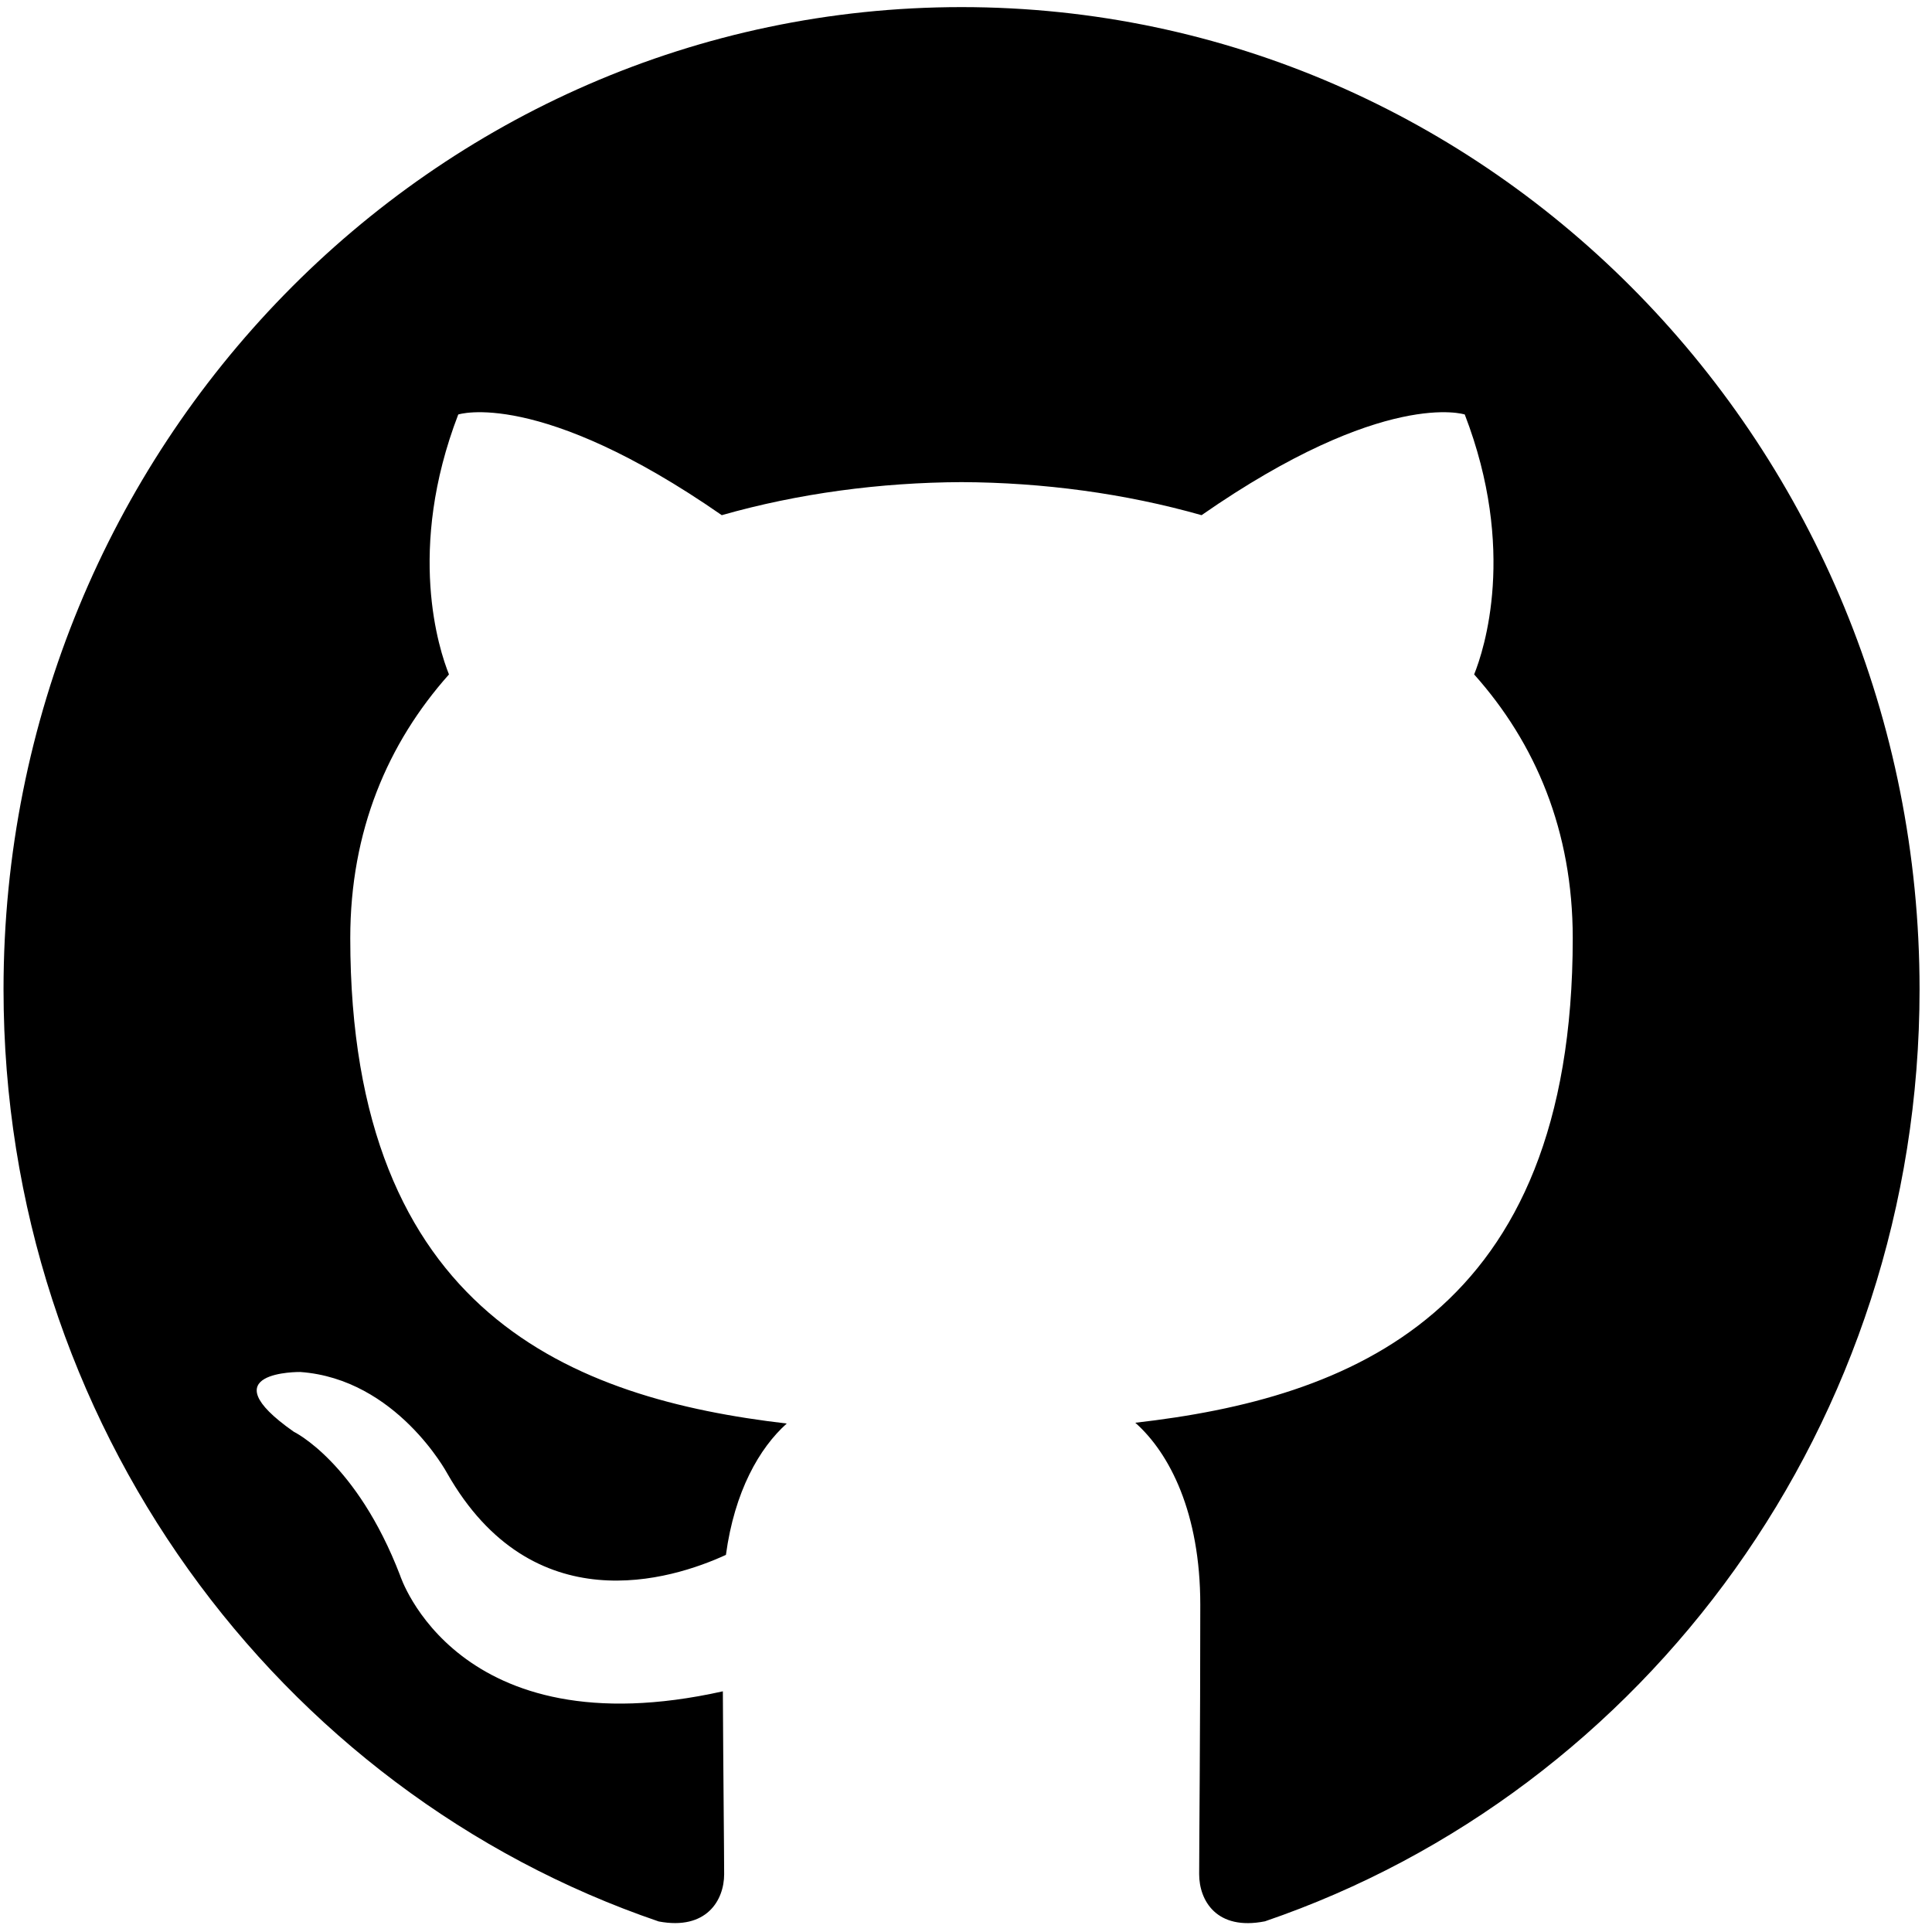
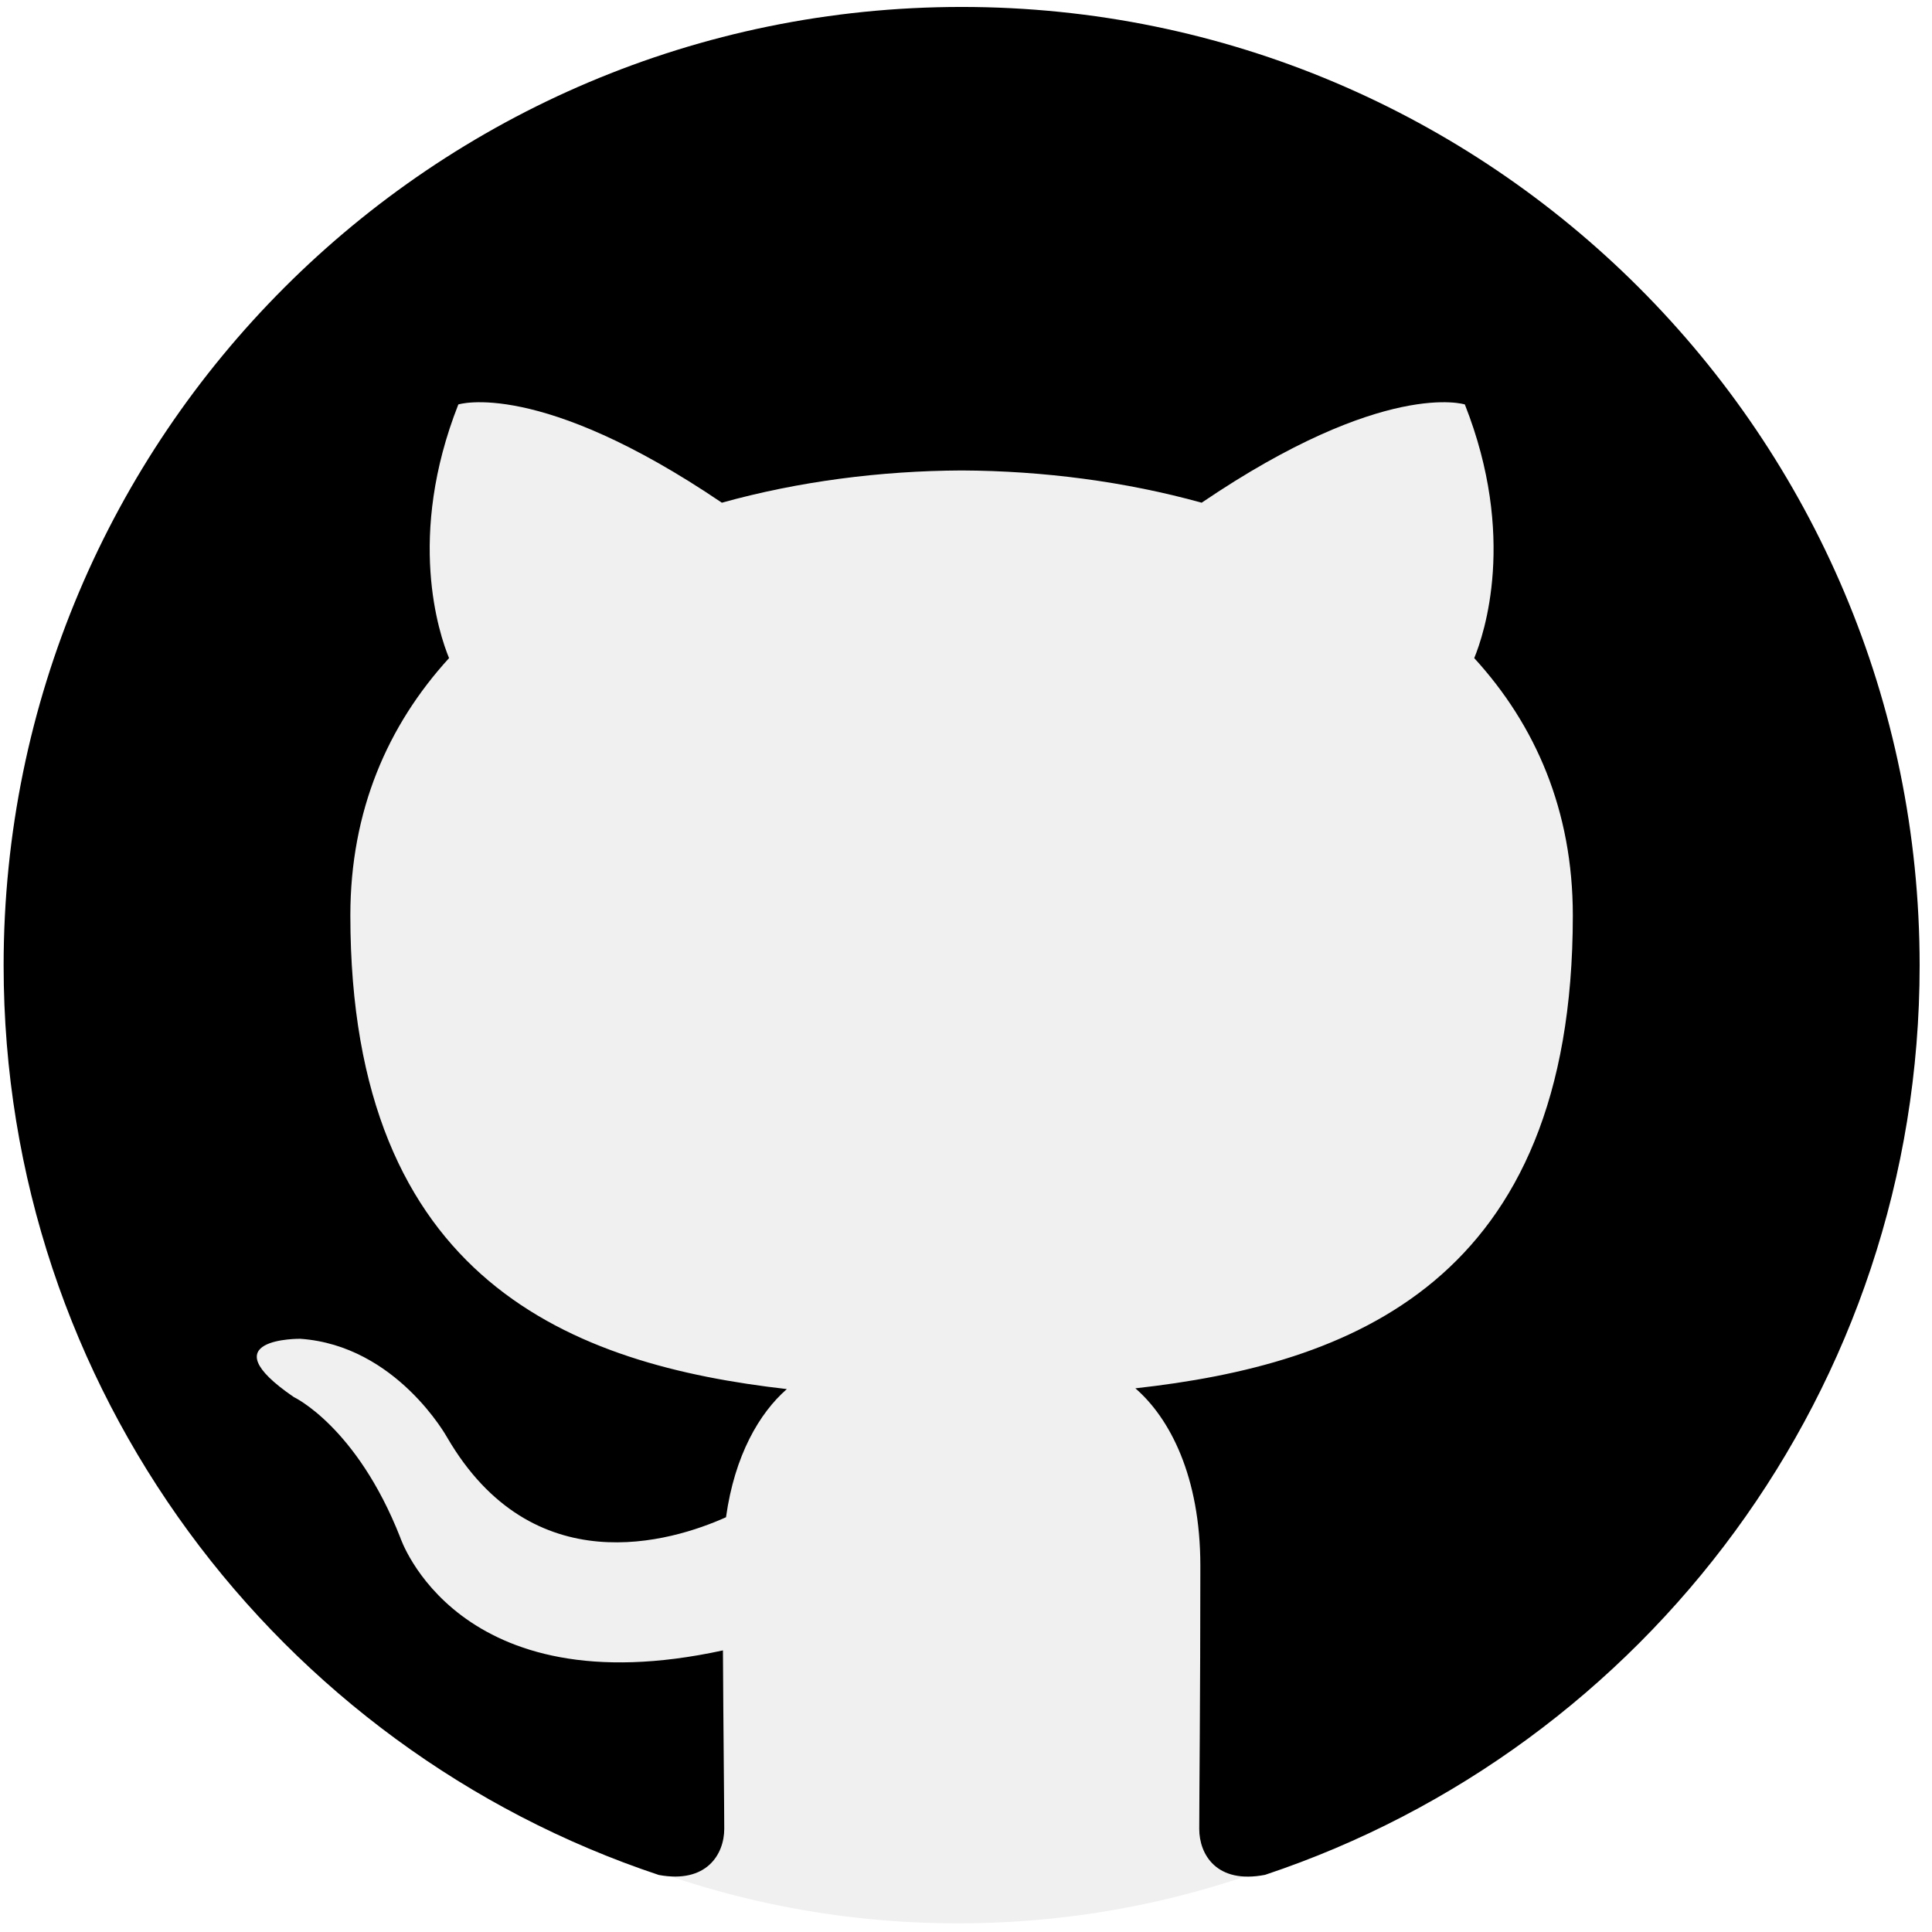
- <svg xmlns="http://www.w3.org/2000/svg" viewBox="0 0 121 121">
-   <path fill="#000" fill-rule="evenodd" d="M60.221.445C27.088.445.221 27.987.221 61.964c0 27.181 17.192 50.241 41.032 58.375 2.999.569 4.1-1.335 4.1-2.959 0-1.467-.056-6.313-.081-11.454-16.692 3.721-20.214-7.258-20.214-7.258-2.729-7.111-6.662-9.001-6.662-9.001-5.444-3.818.41-3.74.41-3.74 6.025.434 9.198 6.34 9.198 6.34 5.351 9.405 14.036 6.686 17.46 5.114.539-3.976 2.093-6.69 3.809-8.226-13.327-1.556-27.336-6.831-27.336-30.403 0-6.716 2.344-12.204 6.182-16.513-.623-1.549-2.677-7.807.581-16.28 0 0 5.038-1.653 16.504 6.306 4.786-1.363 9.919-2.047 15.018-2.07 5.099.023 10.236.707 15.031 2.07 11.452-7.959 16.484-6.306 16.484-6.306 3.266 8.474 1.211 14.731.588 16.28 3.847 4.308 6.175 9.796 6.175 16.513 0 23.628-14.036 28.831-27.397 30.354 2.152 1.909 4.07 5.653 4.07 11.392 0 8.231-.07 14.856-.07 16.882 0 1.637 1.08 3.555 4.121 2.951C103.051 112.187 120.221 89.136 120.221 61.964 120.221 27.987 93.357.445 60.221.445" />
+ <svg xmlns="http://www.w3.org/2000/svg" viewBox="0 0 120 120">
+   <g fill="none" fill-rule="evenodd">
+     <ellipse cx="59.504" cy="66.237" fill="#F0F0F0" rx="54.545" ry="53.226" />
+     <path fill="#000" d="M59.729.431C26.87.431.225 27.085.225 59.965c0 26.304 17.05 48.62 40.693 56.492 2.974.551 4.066-1.291 4.066-2.864 0-1.42-.055-6.109-.081-11.084-16.554 3.601-20.047-7.024-20.047-7.024-2.707-6.881-6.607-8.711-6.607-8.711-5.399-3.695.407-3.619.407-3.619 5.975.42 9.122 6.135 9.122 6.135 5.307 9.102 13.92 6.47 17.316 4.949.534-3.848 2.076-6.474 3.778-7.961-13.217-1.505-27.111-6.61-27.111-29.422 0-6.5 2.324-11.811 6.131-15.98-.618-1.5-2.655-7.555.576-15.755 0 0 4.997-1.6 16.368 6.103 4.747-1.319 9.837-1.981 14.894-2.003 5.057.023 10.151.684 14.907 2.003 11.357-7.703 16.347-6.103 16.347-6.103 3.239 8.2 1.201 14.256.583 15.755 3.815 4.169 6.124 9.48 6.124 15.98 0 22.866-13.92 27.901-27.171 29.375 2.134 1.848 4.036 5.471 4.036 11.025 0 7.966-.069 14.377-.069 16.338 0 1.584 1.071 3.441 4.087 2.856 23.63-7.881 40.658-30.189 40.658-56.484 0-32.881-26.641-59.535-59.504-59.535" />
+   </g>
</svg>
